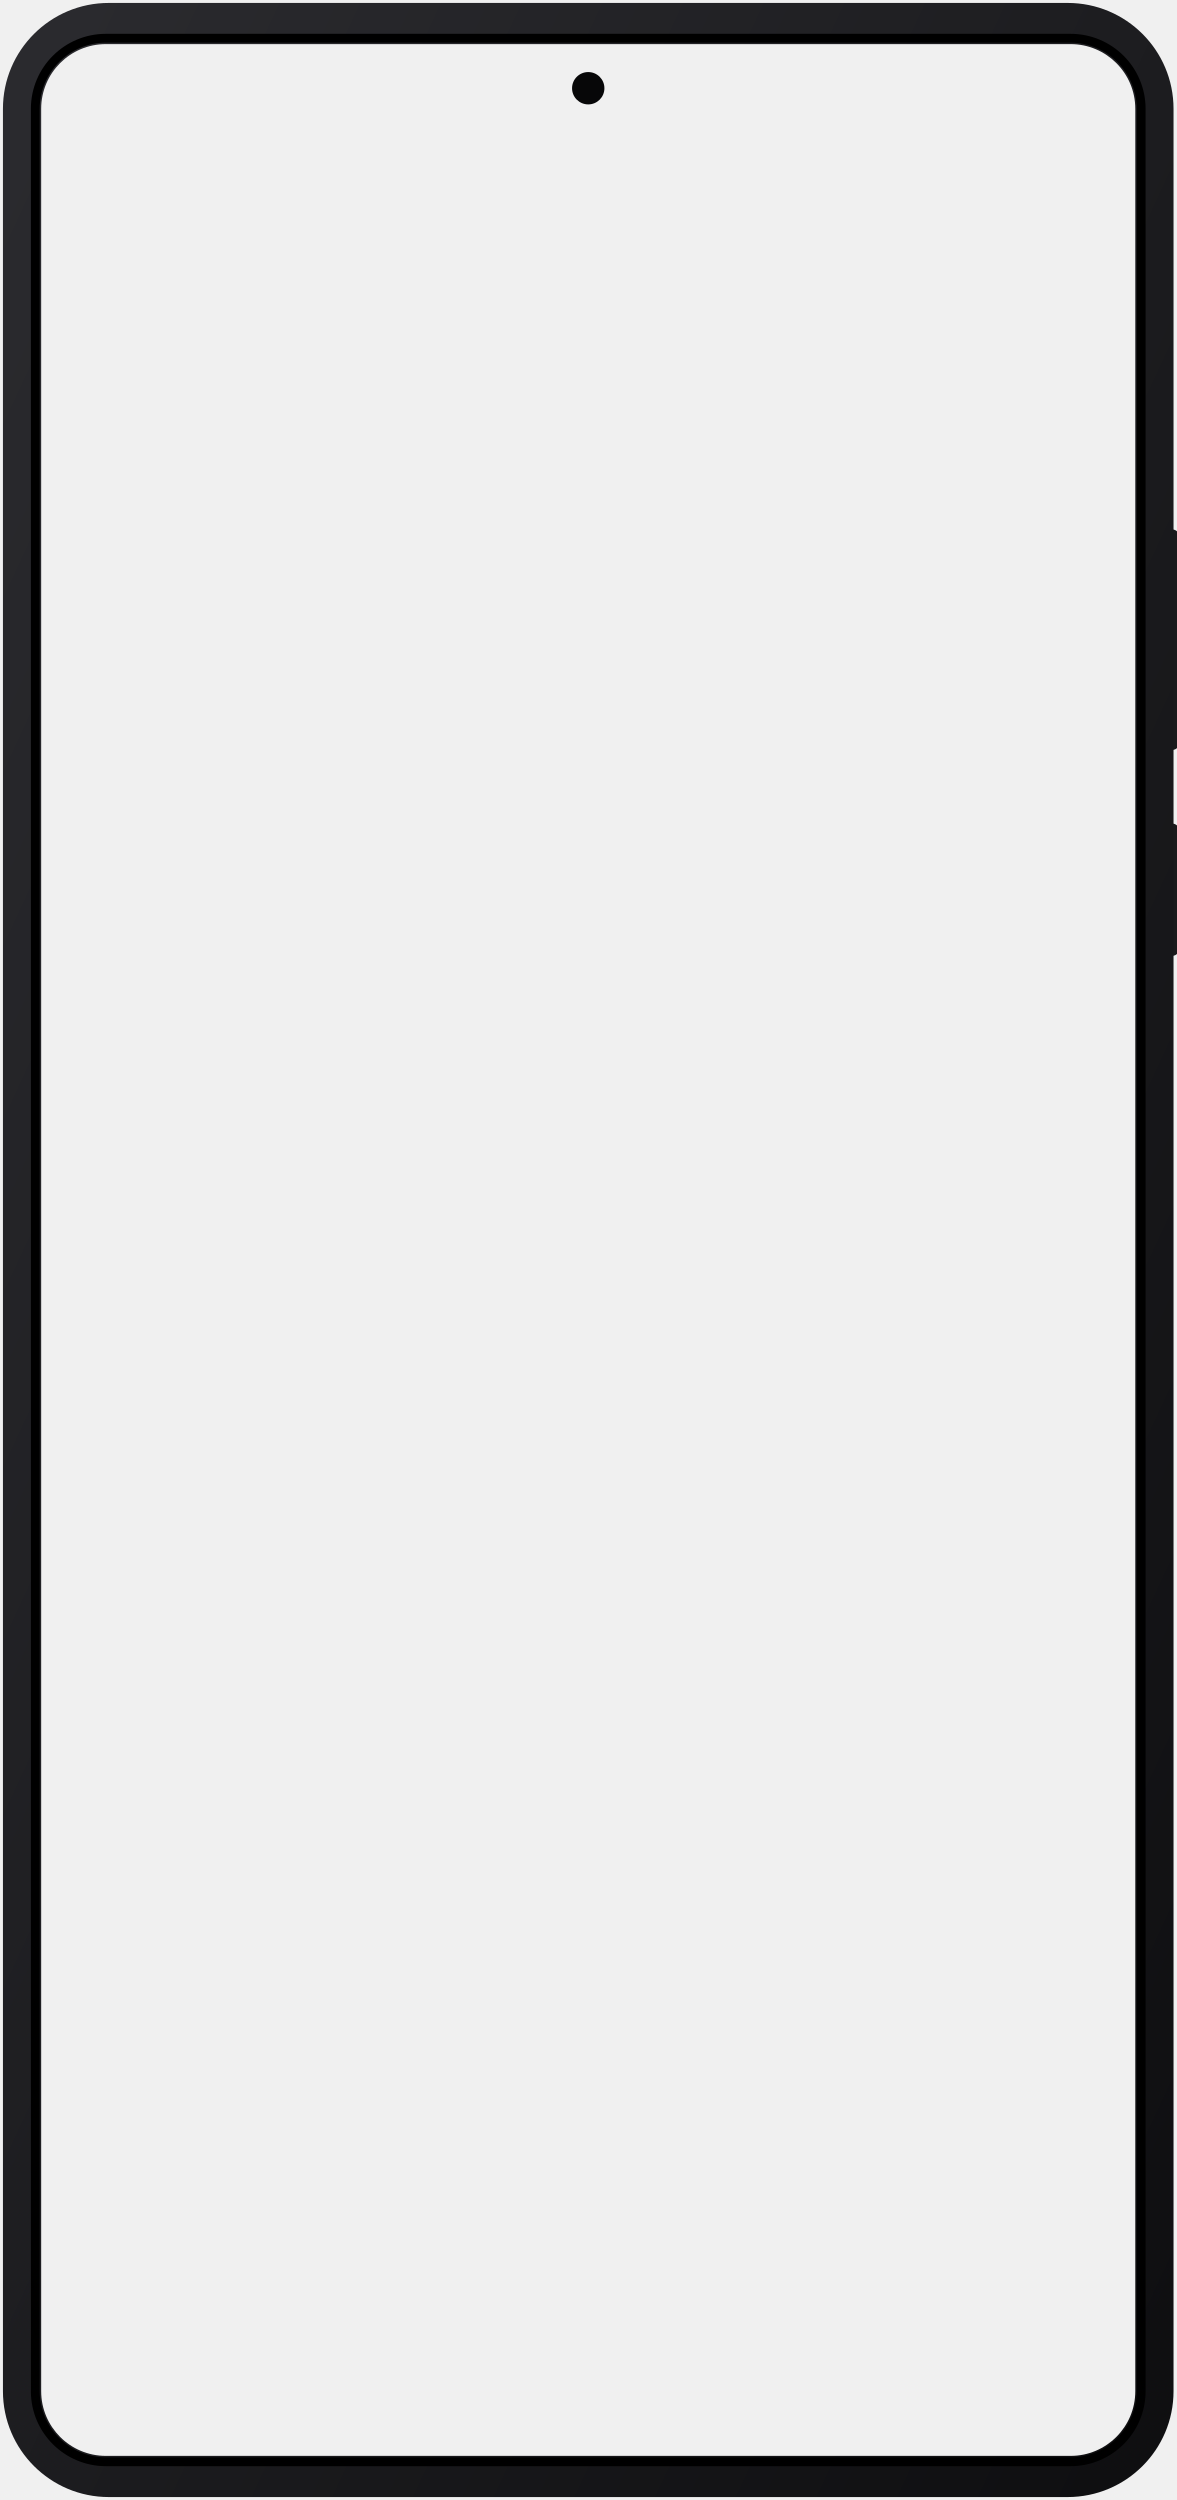
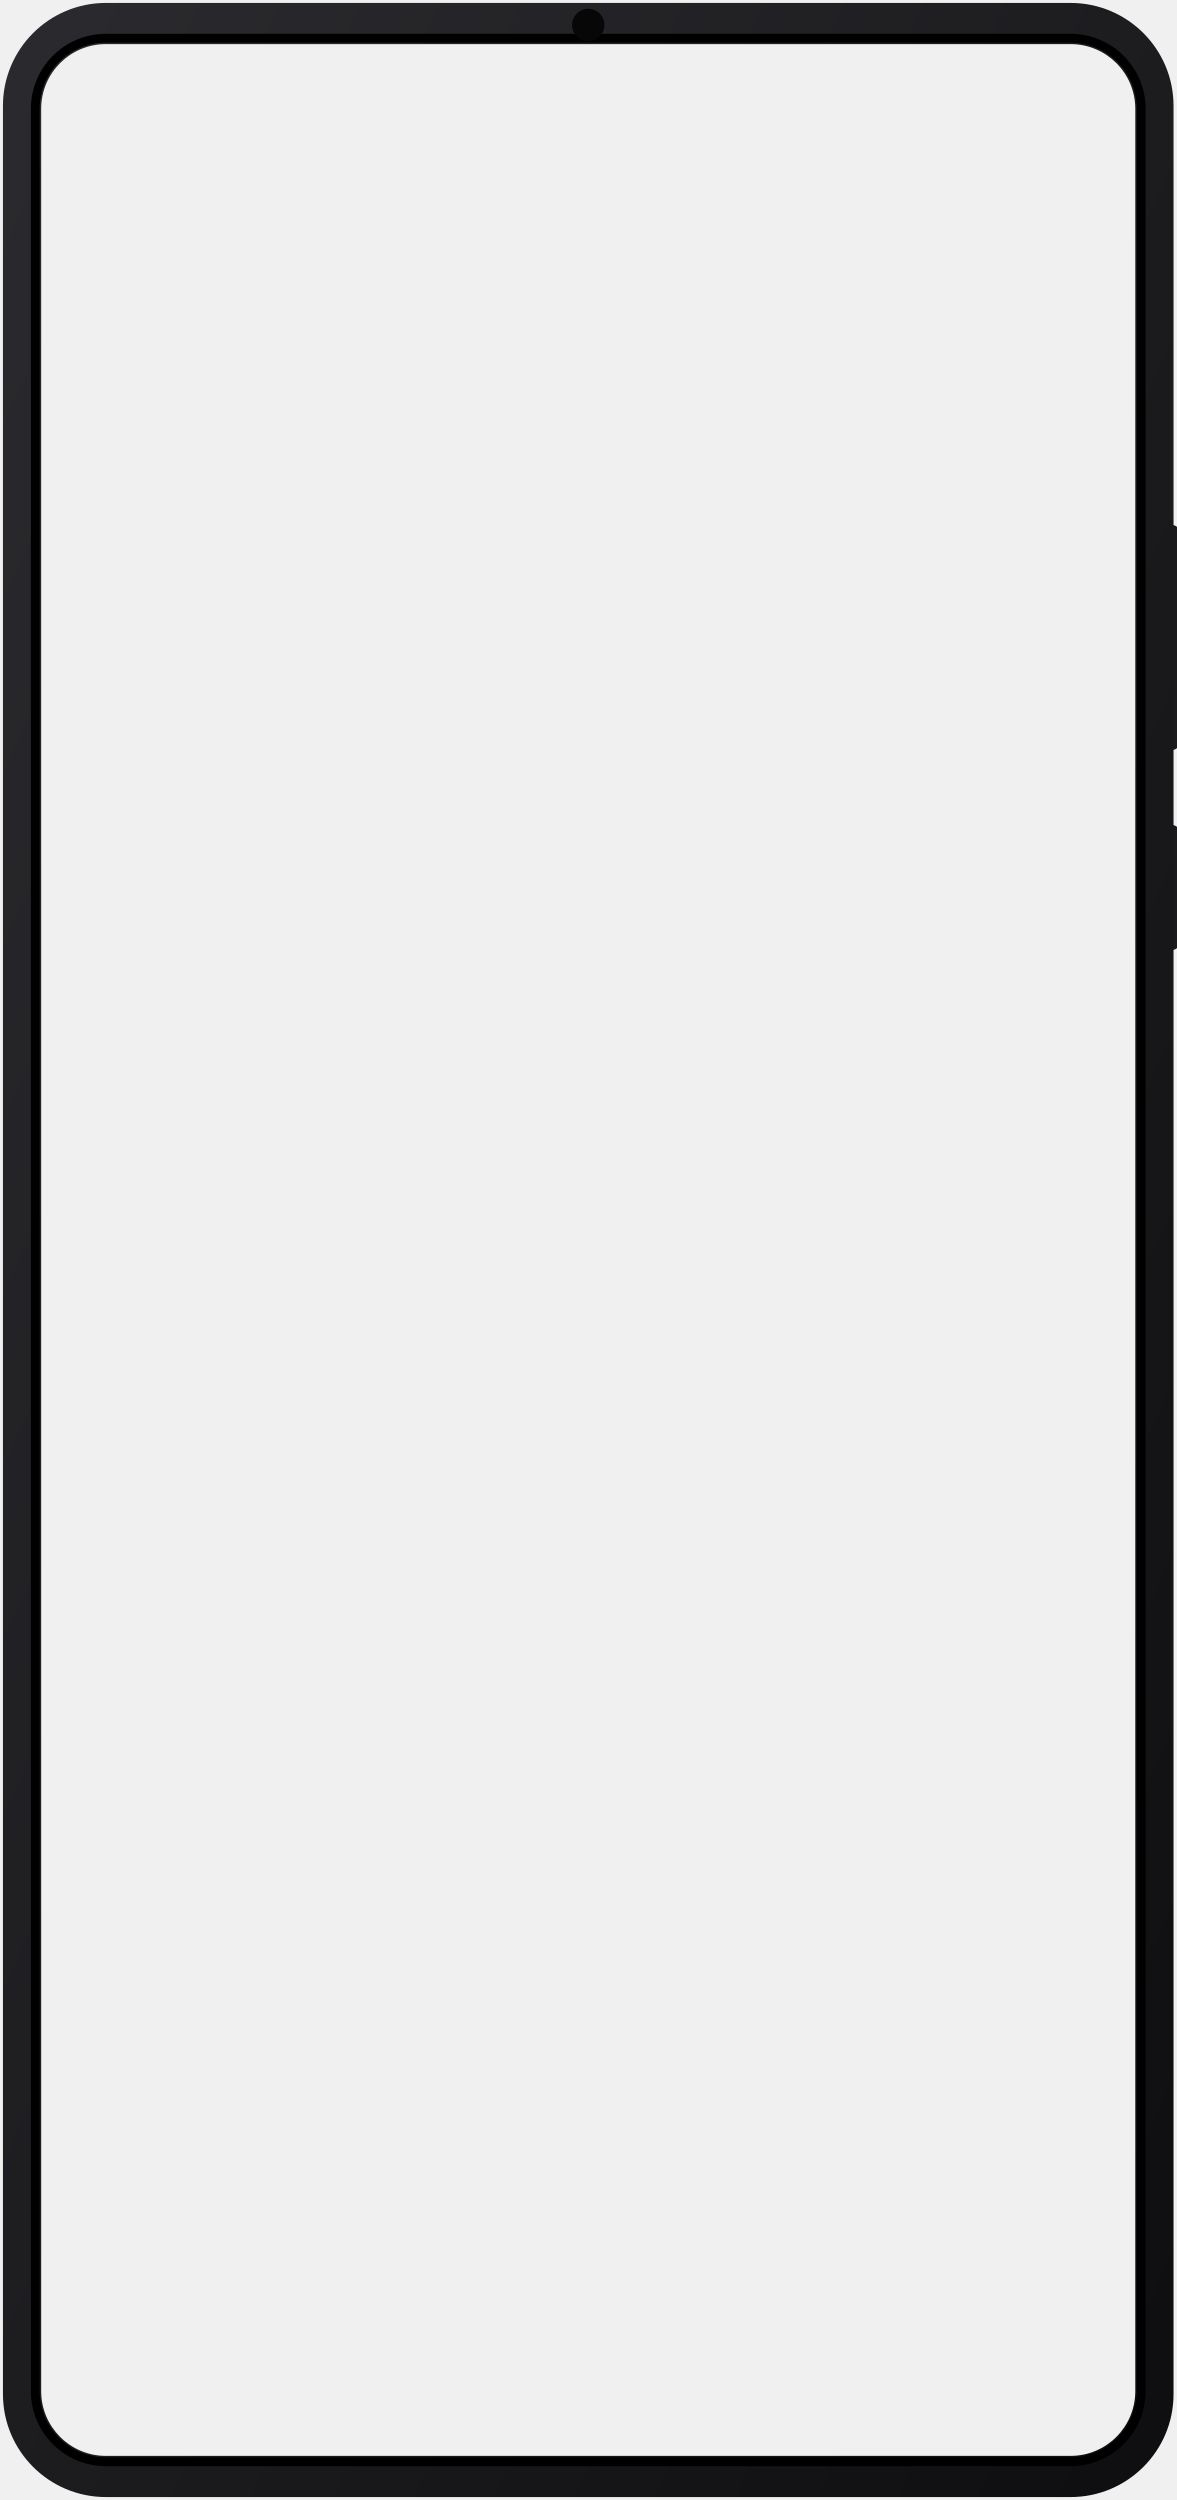
<svg xmlns="http://www.w3.org/2000/svg" viewBox="0 0 800 1700" width="800" height="1700">
  <defs>
    <linearGradient id="body" x1="0" y1="0" x2="1" y2="1">
      <stop offset="0" stop-color="#2b2b2f" />
      <stop offset="1" stop-color="#0e0e10" />
    </linearGradient>
    <mask id="screenHole">
      <rect x="0" y="0" width="800" height="1700" fill="#fff" />
      <rect x="28" y="30" width="744" height="1640" rx="44" ry="44" fill="#000" />
    </mask>
  </defs>
-   <rect x="792" y="360" width="10" height="150" rx="5" fill="#1a1a1c" />
-   <rect x="792" y="560" width="10" height="90" rx="5" fill="#1a1a1c" />
-   <rect x="2" y="2" width="796" height="1696" rx="72" ry="72" fill="url(#body)" mask="url(#screenHole)" />
-   <rect x="24" y="26" width="752" height="1648" rx="48" ry="48" fill="none" stroke="#000" stroke-width="6" />
-   <circle cx="400" cy="60" r="11" fill="#070708" />
+   <rect x="792" y="357" width="10" height="153" rx="5" fill="#1a1a1c" />
+   <rect x="792" y="561" width="10" height="85" rx="5" fill="#1a1a1c" />
+   <rect x="2" y="2" width="796" height="1696" rx="70" ry="70" fill="url(#body)" mask="url(#screenHole)" />
+   <rect x="24" y="26" width="752" height="1648" rx="48" ry="48" fill="none" stroke="#000000" stroke-width="6" />
+   <circle cx="400" cy="17" r="11" fill="#070708" />
</svg>
